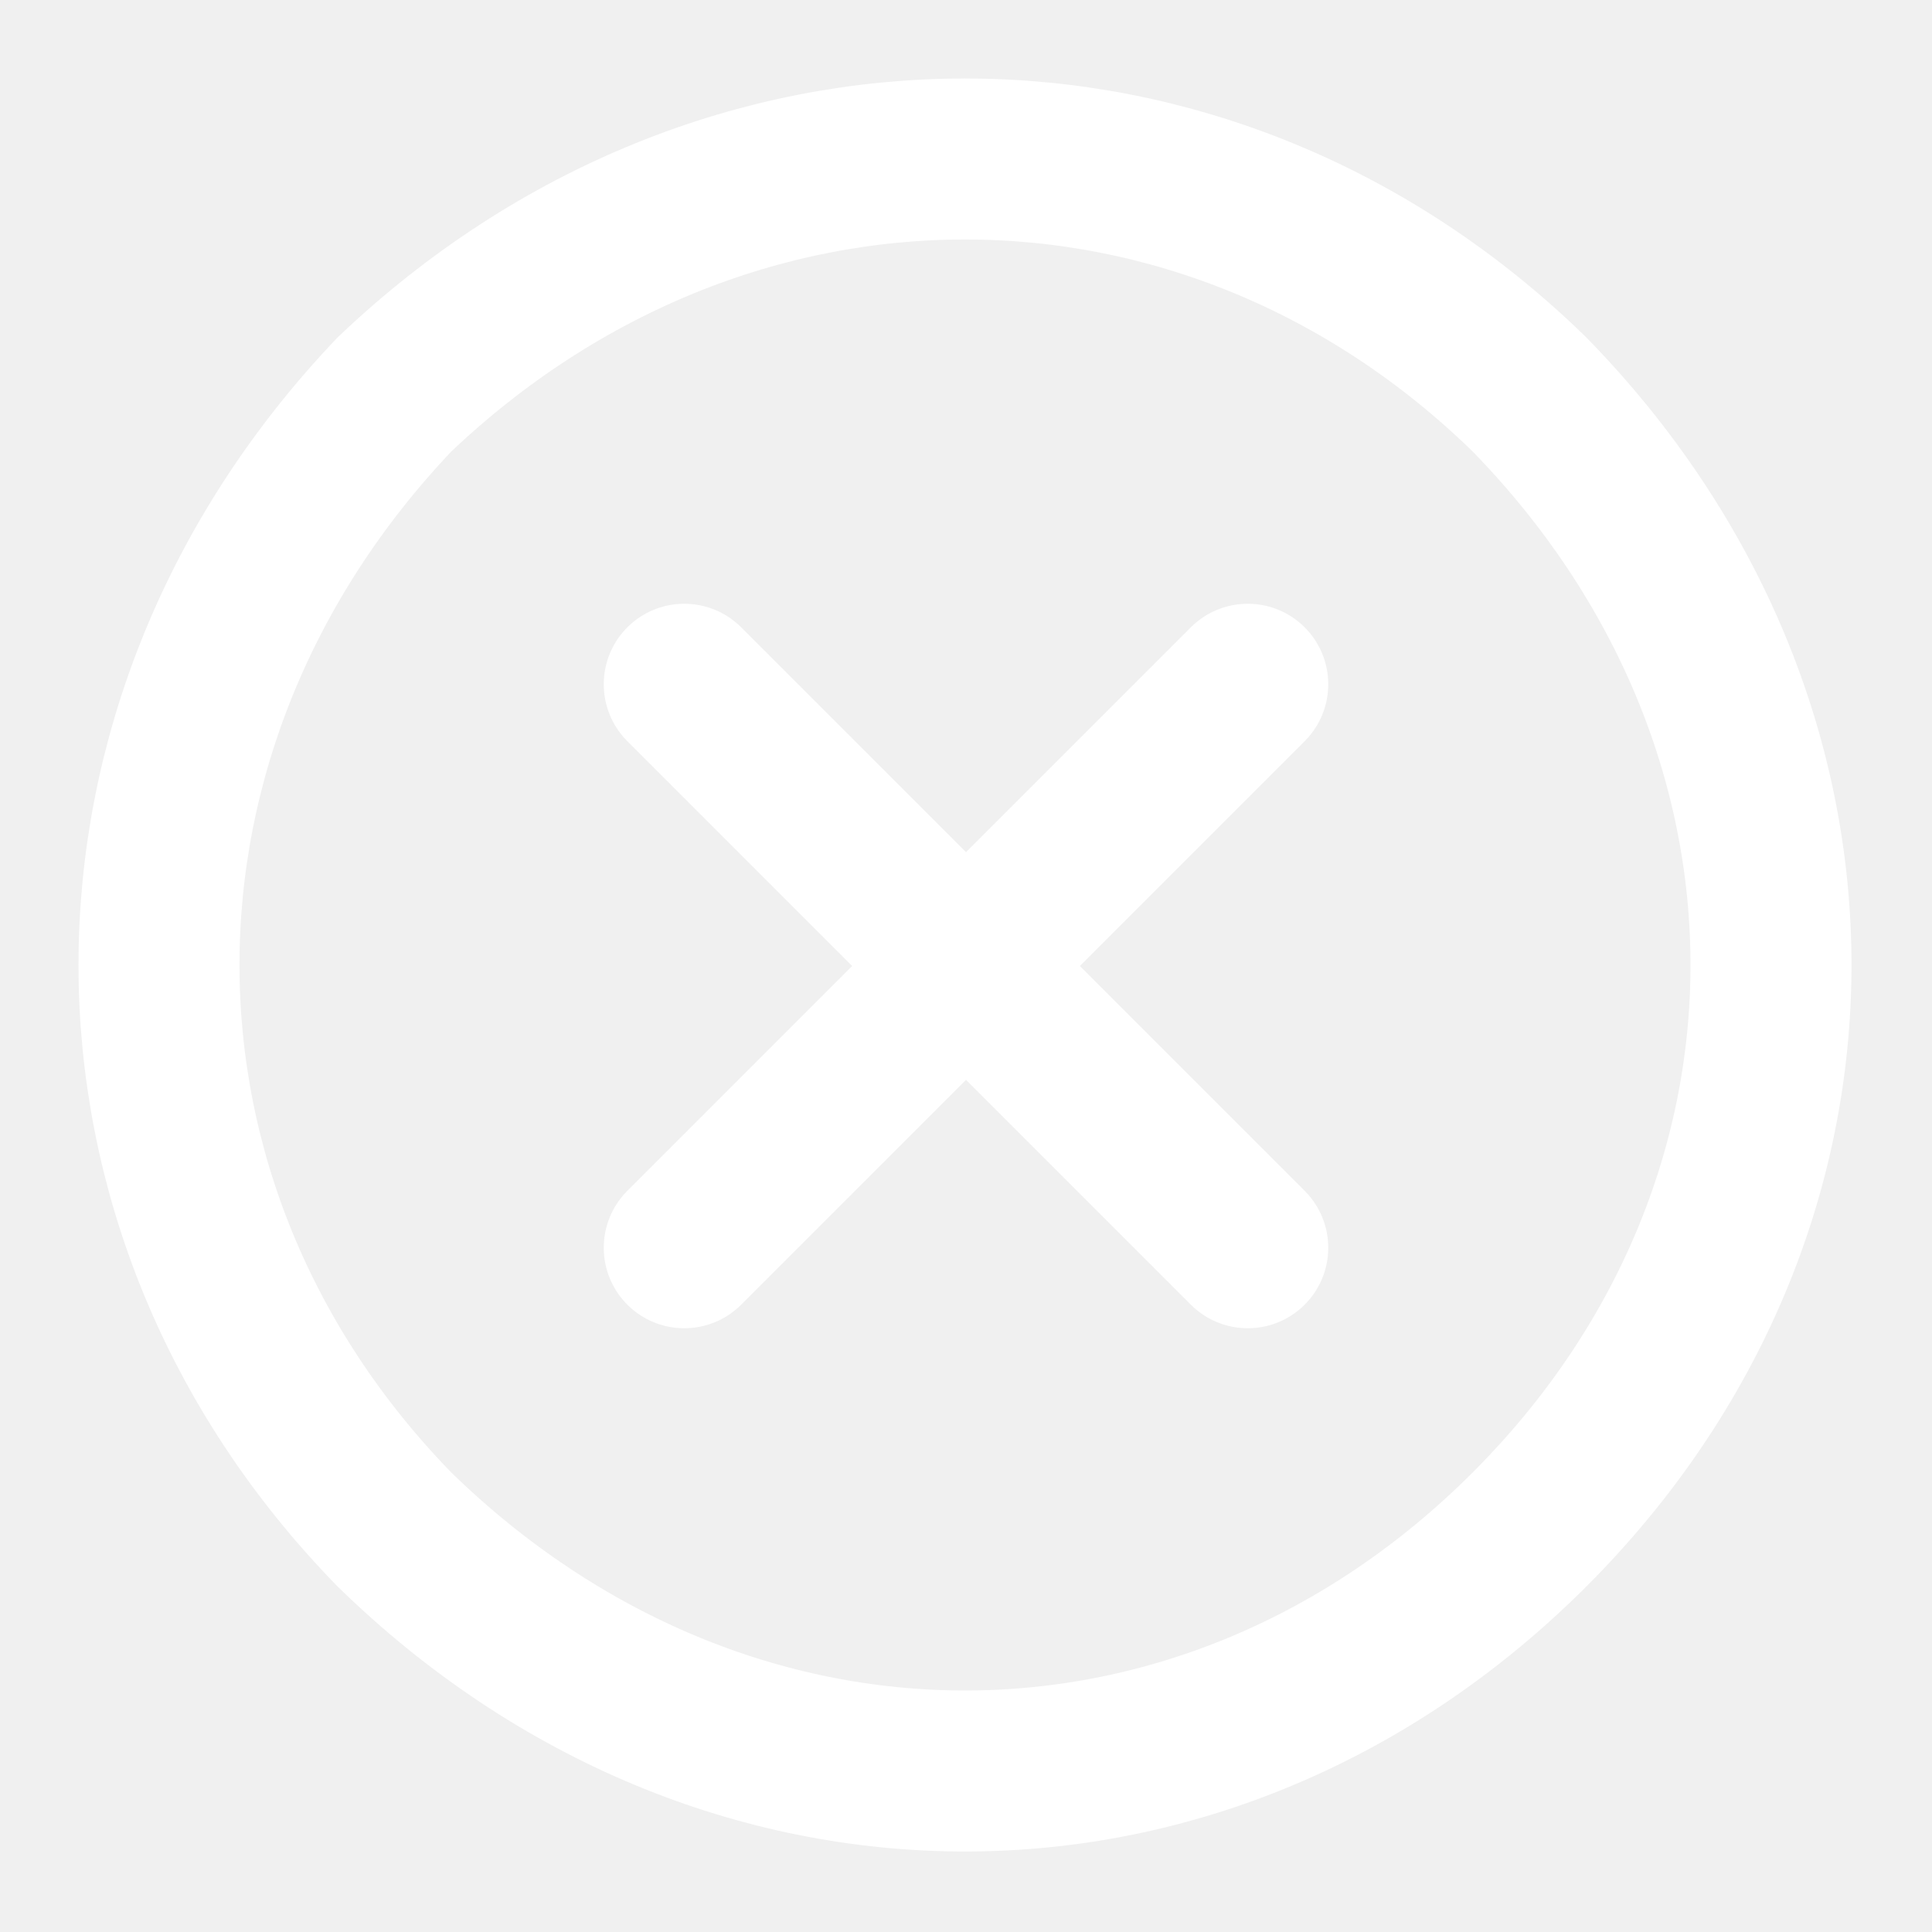
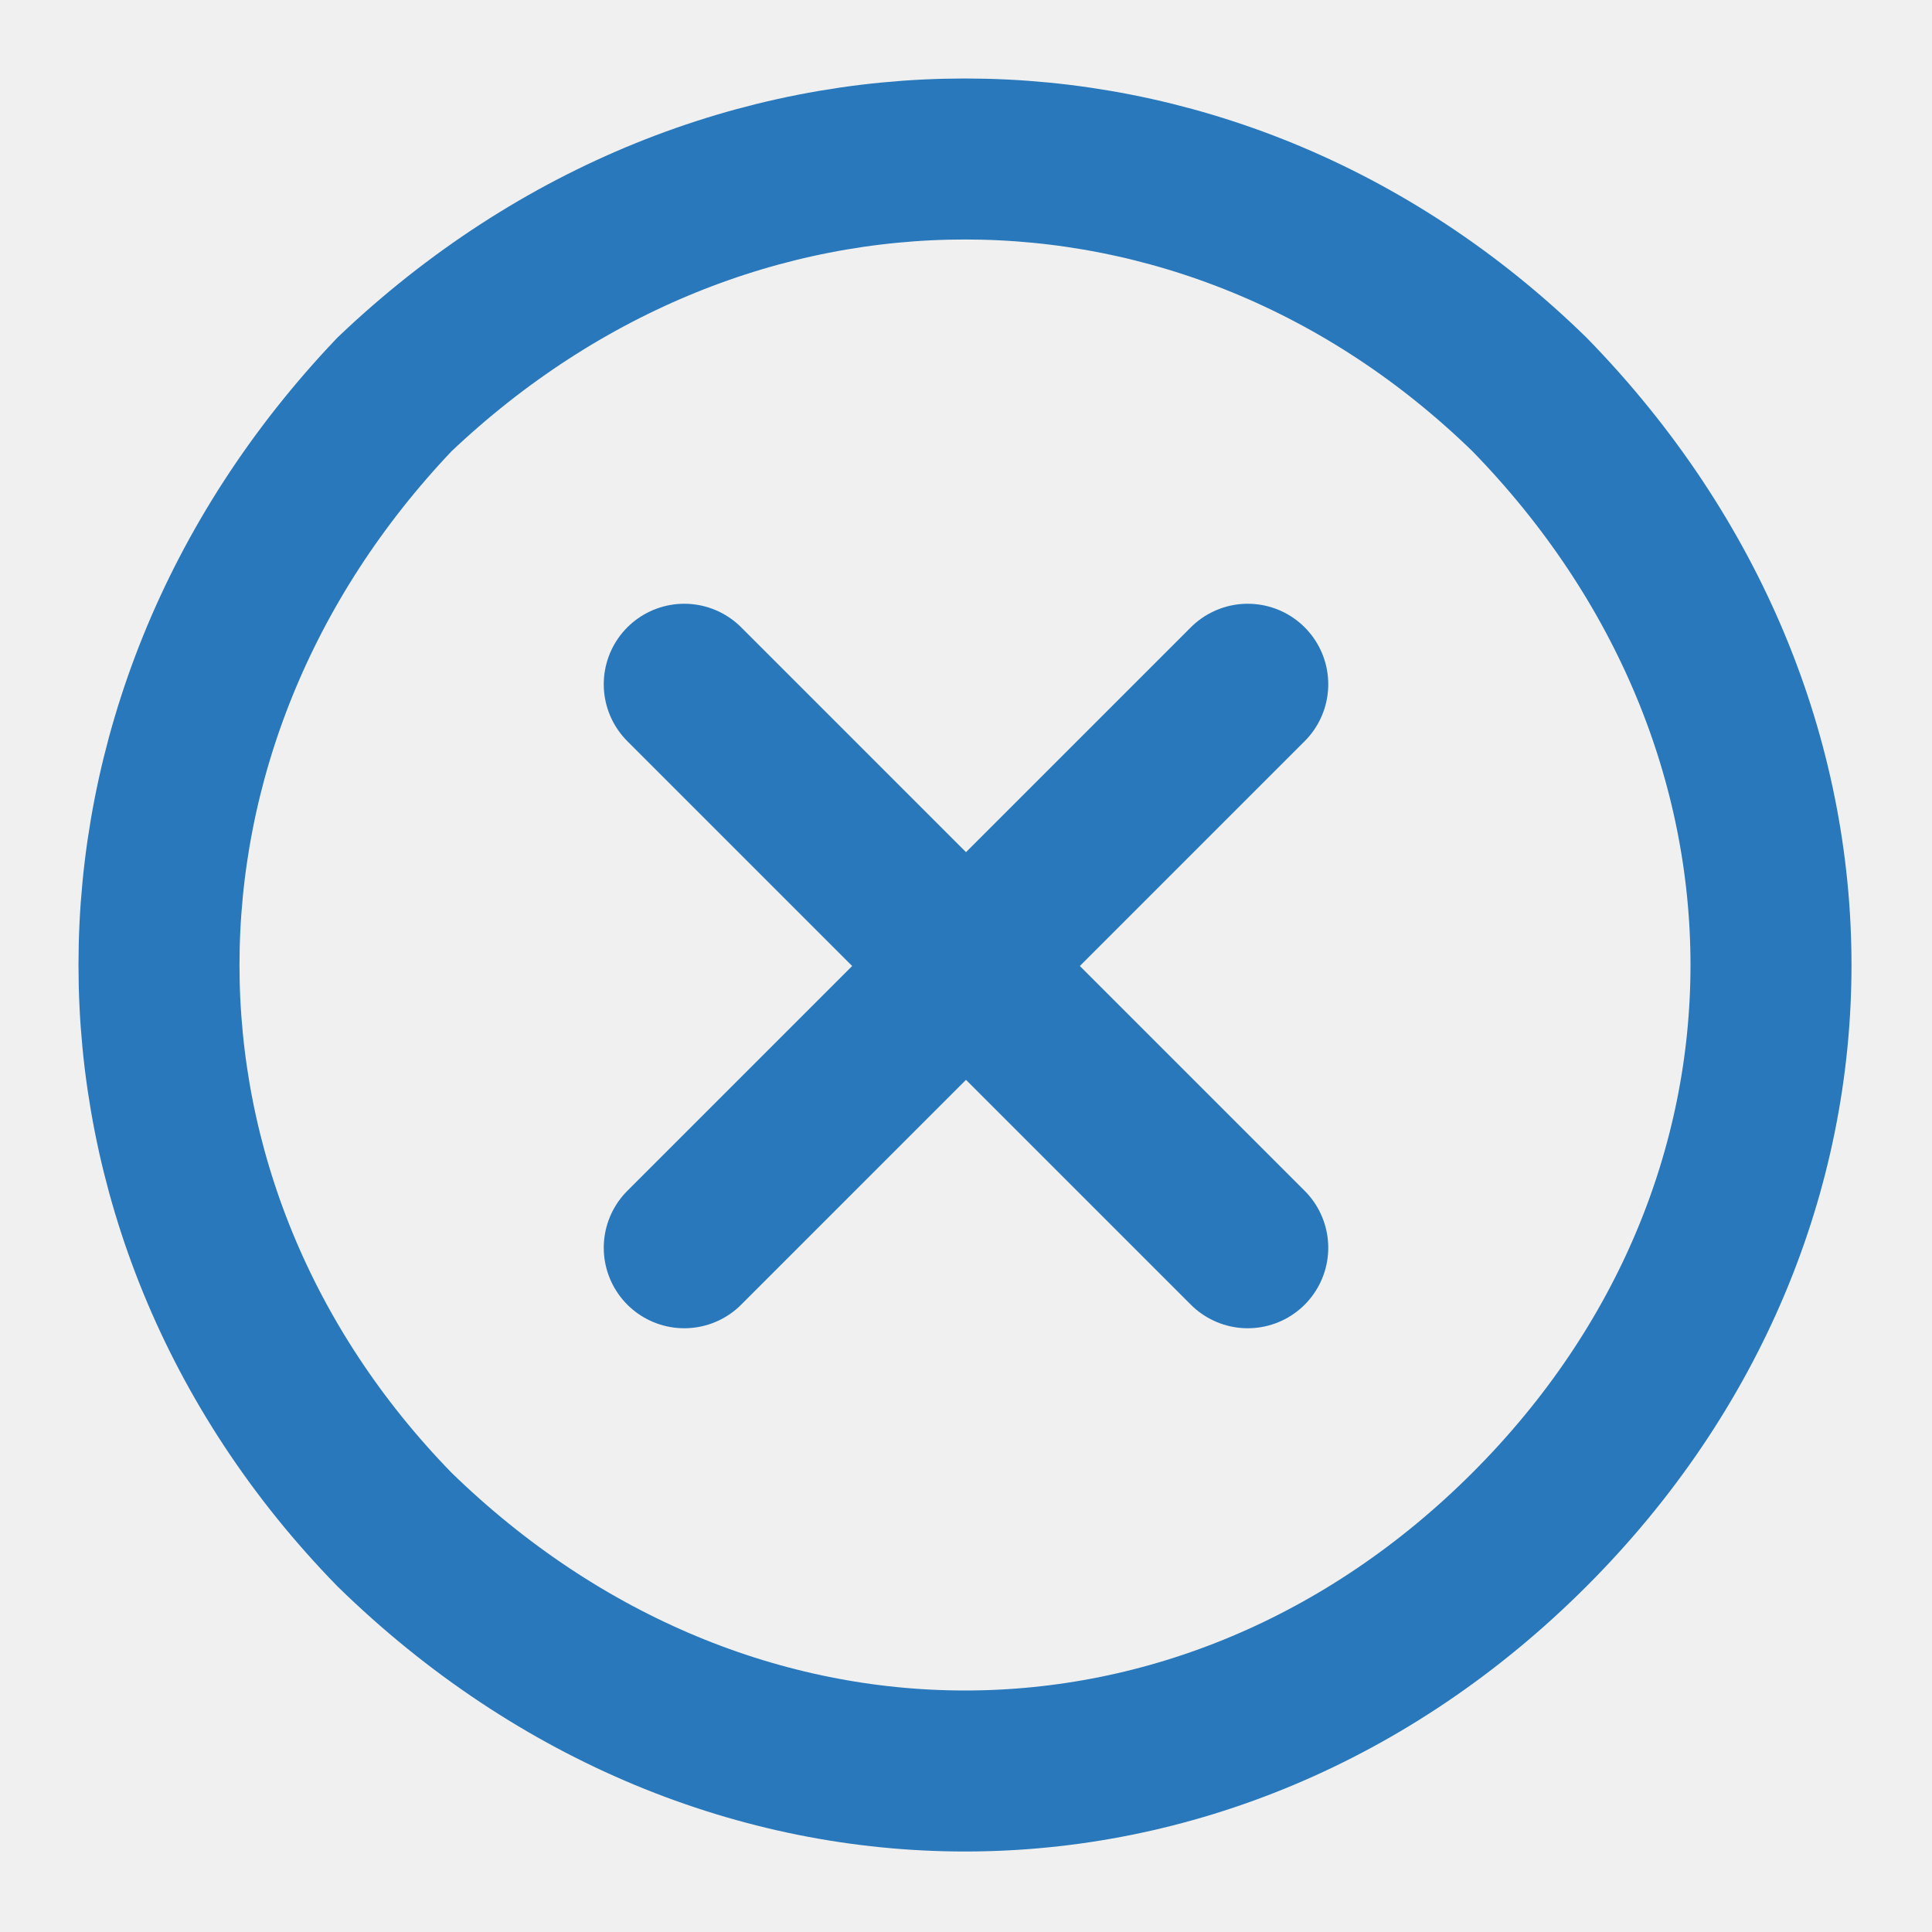
- <svg width="48px" height="48px" viewBox="0 0 24 24" stroke="#FFFFFF" stroke-width="2" stroke-linecap="round" stroke-linejoin="miter" fill="none" color="#FFFFFF">
+ <svg width="48px" height="48px" viewBox="0 0 24 24" stroke="#2878bb" stroke-width="2" stroke-linecap="round" stroke-linejoin="miter" fill="none" color="#FFFFFF">
  <path d="M15.5 15.5L8.5 8.5M15.5 8.5L8.5 15.5" />
  <path d="M4.9,19 C1,15 1,9 4.9,4.9 C9,1 15,1 19,4.9 C23,9 23,15 19,19 C15,23 9,23 4.9,19 Z" />
</svg>
